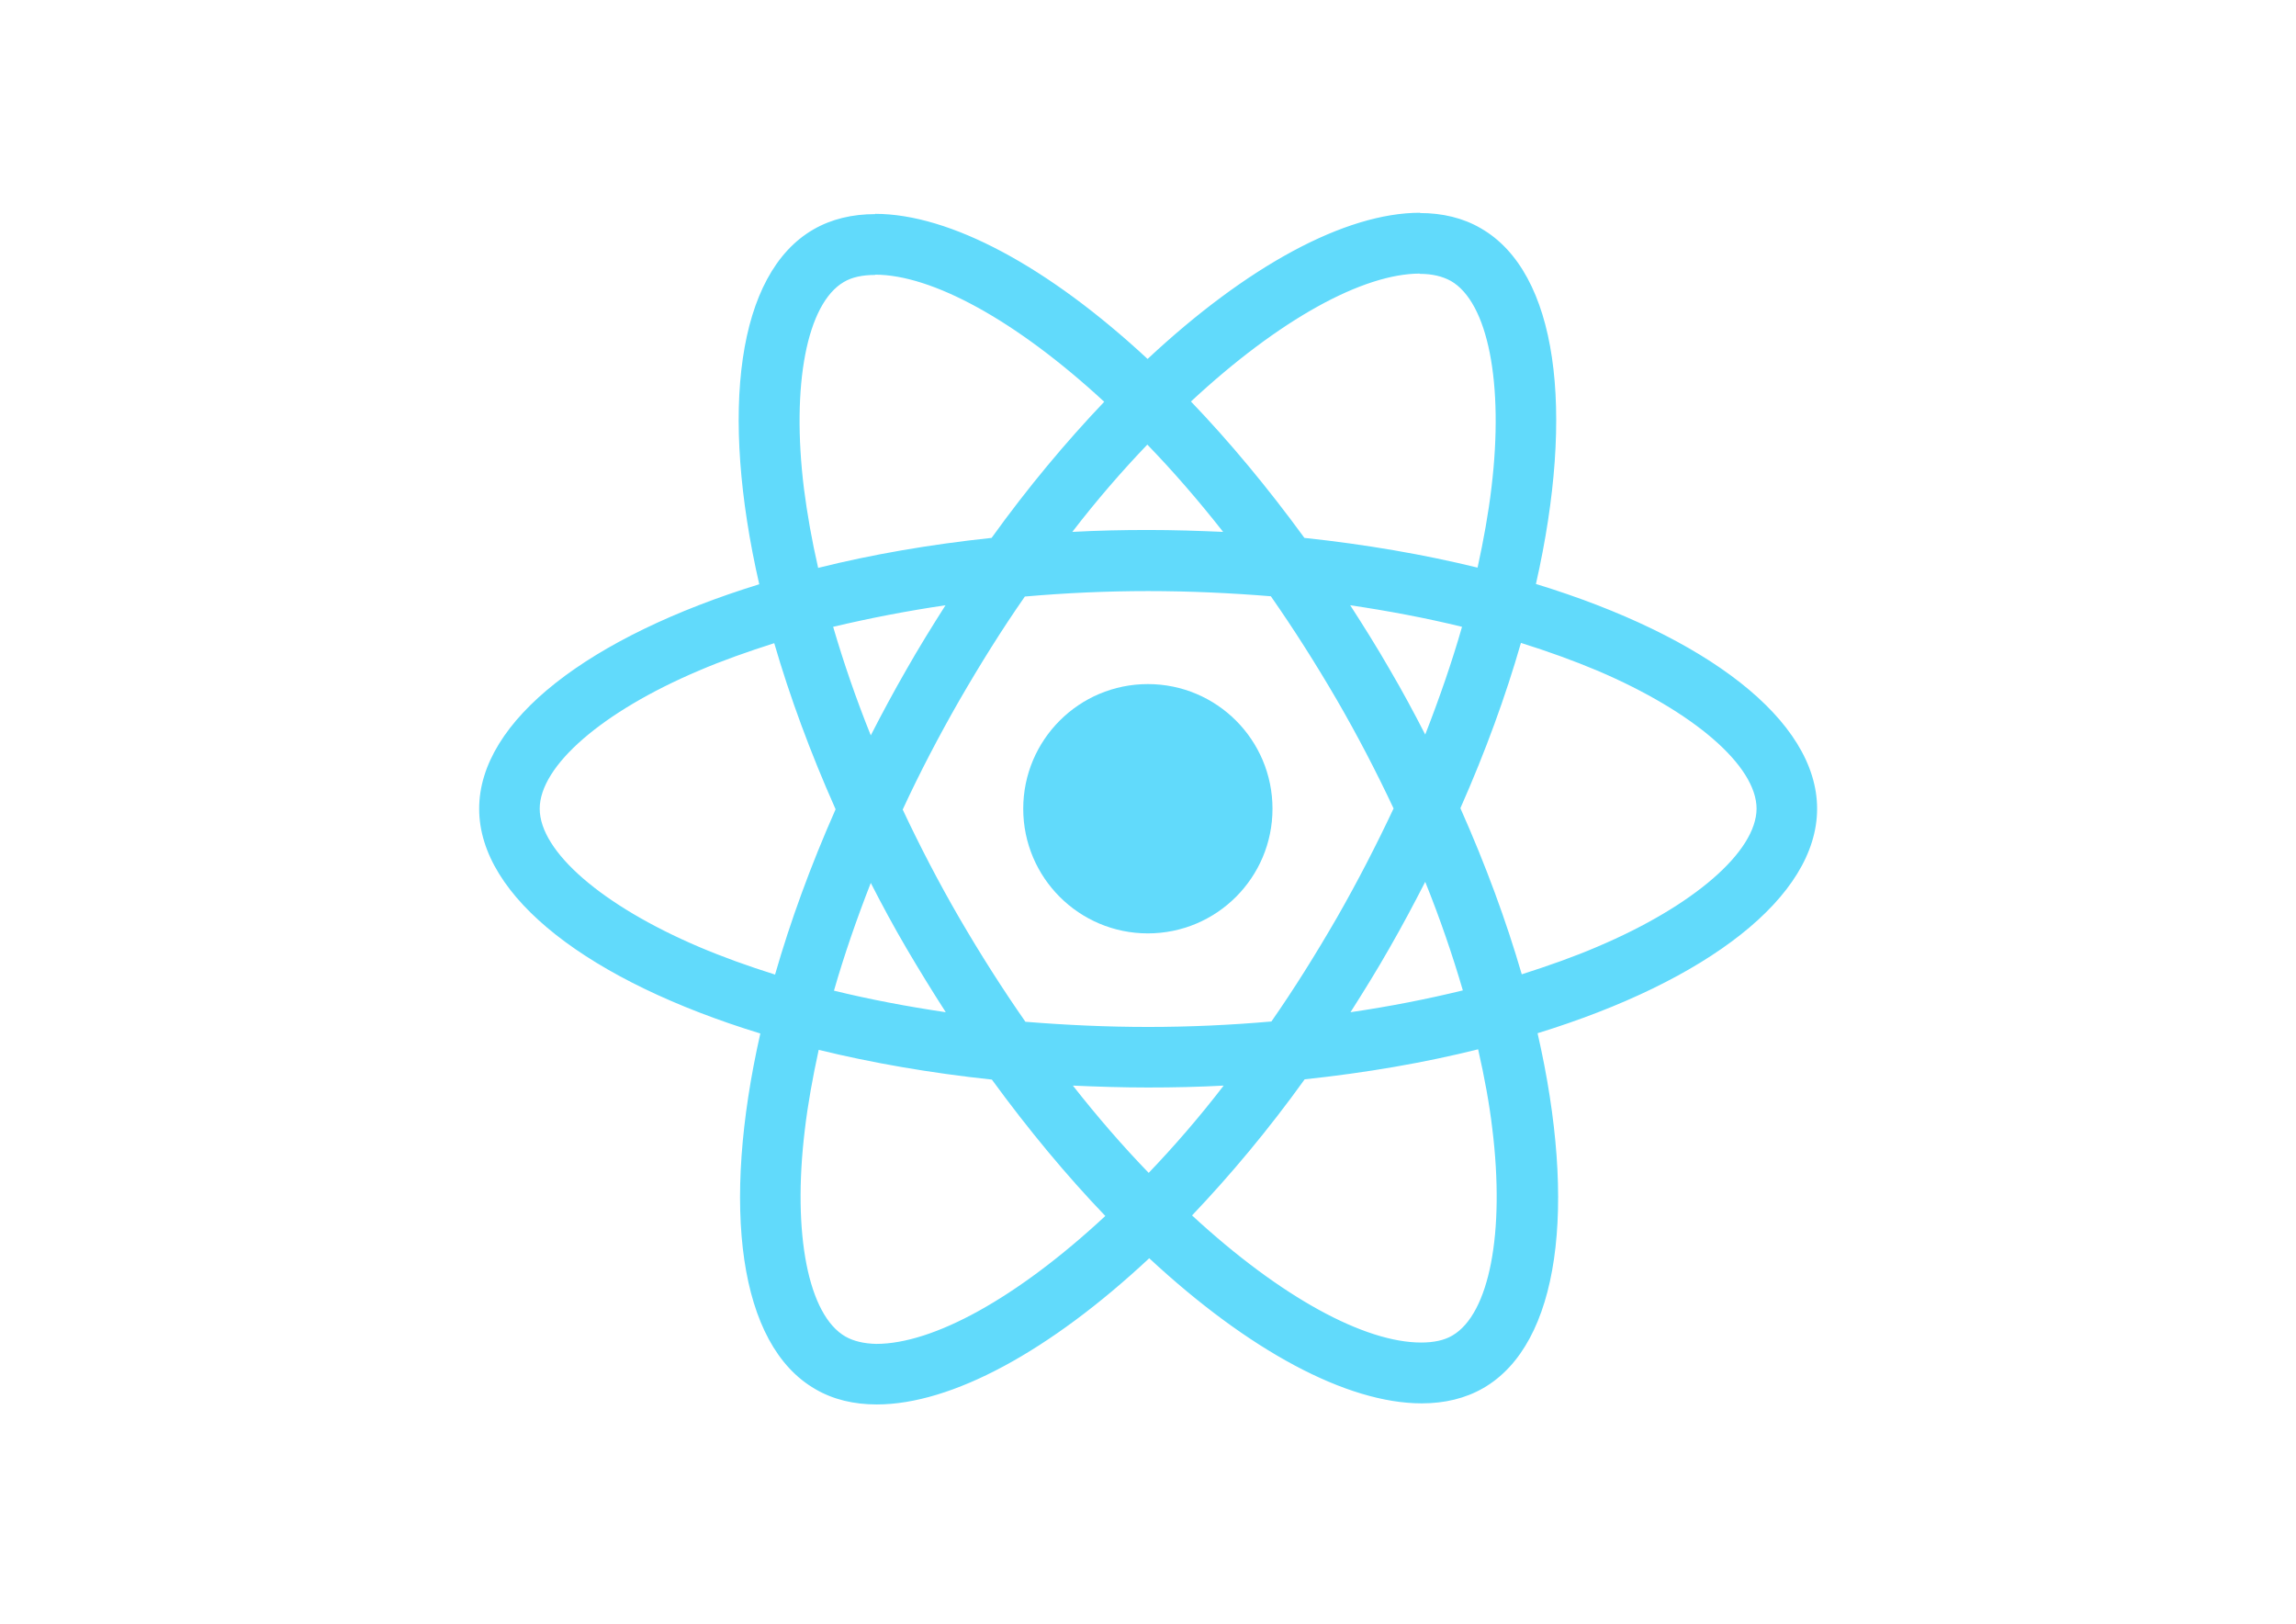
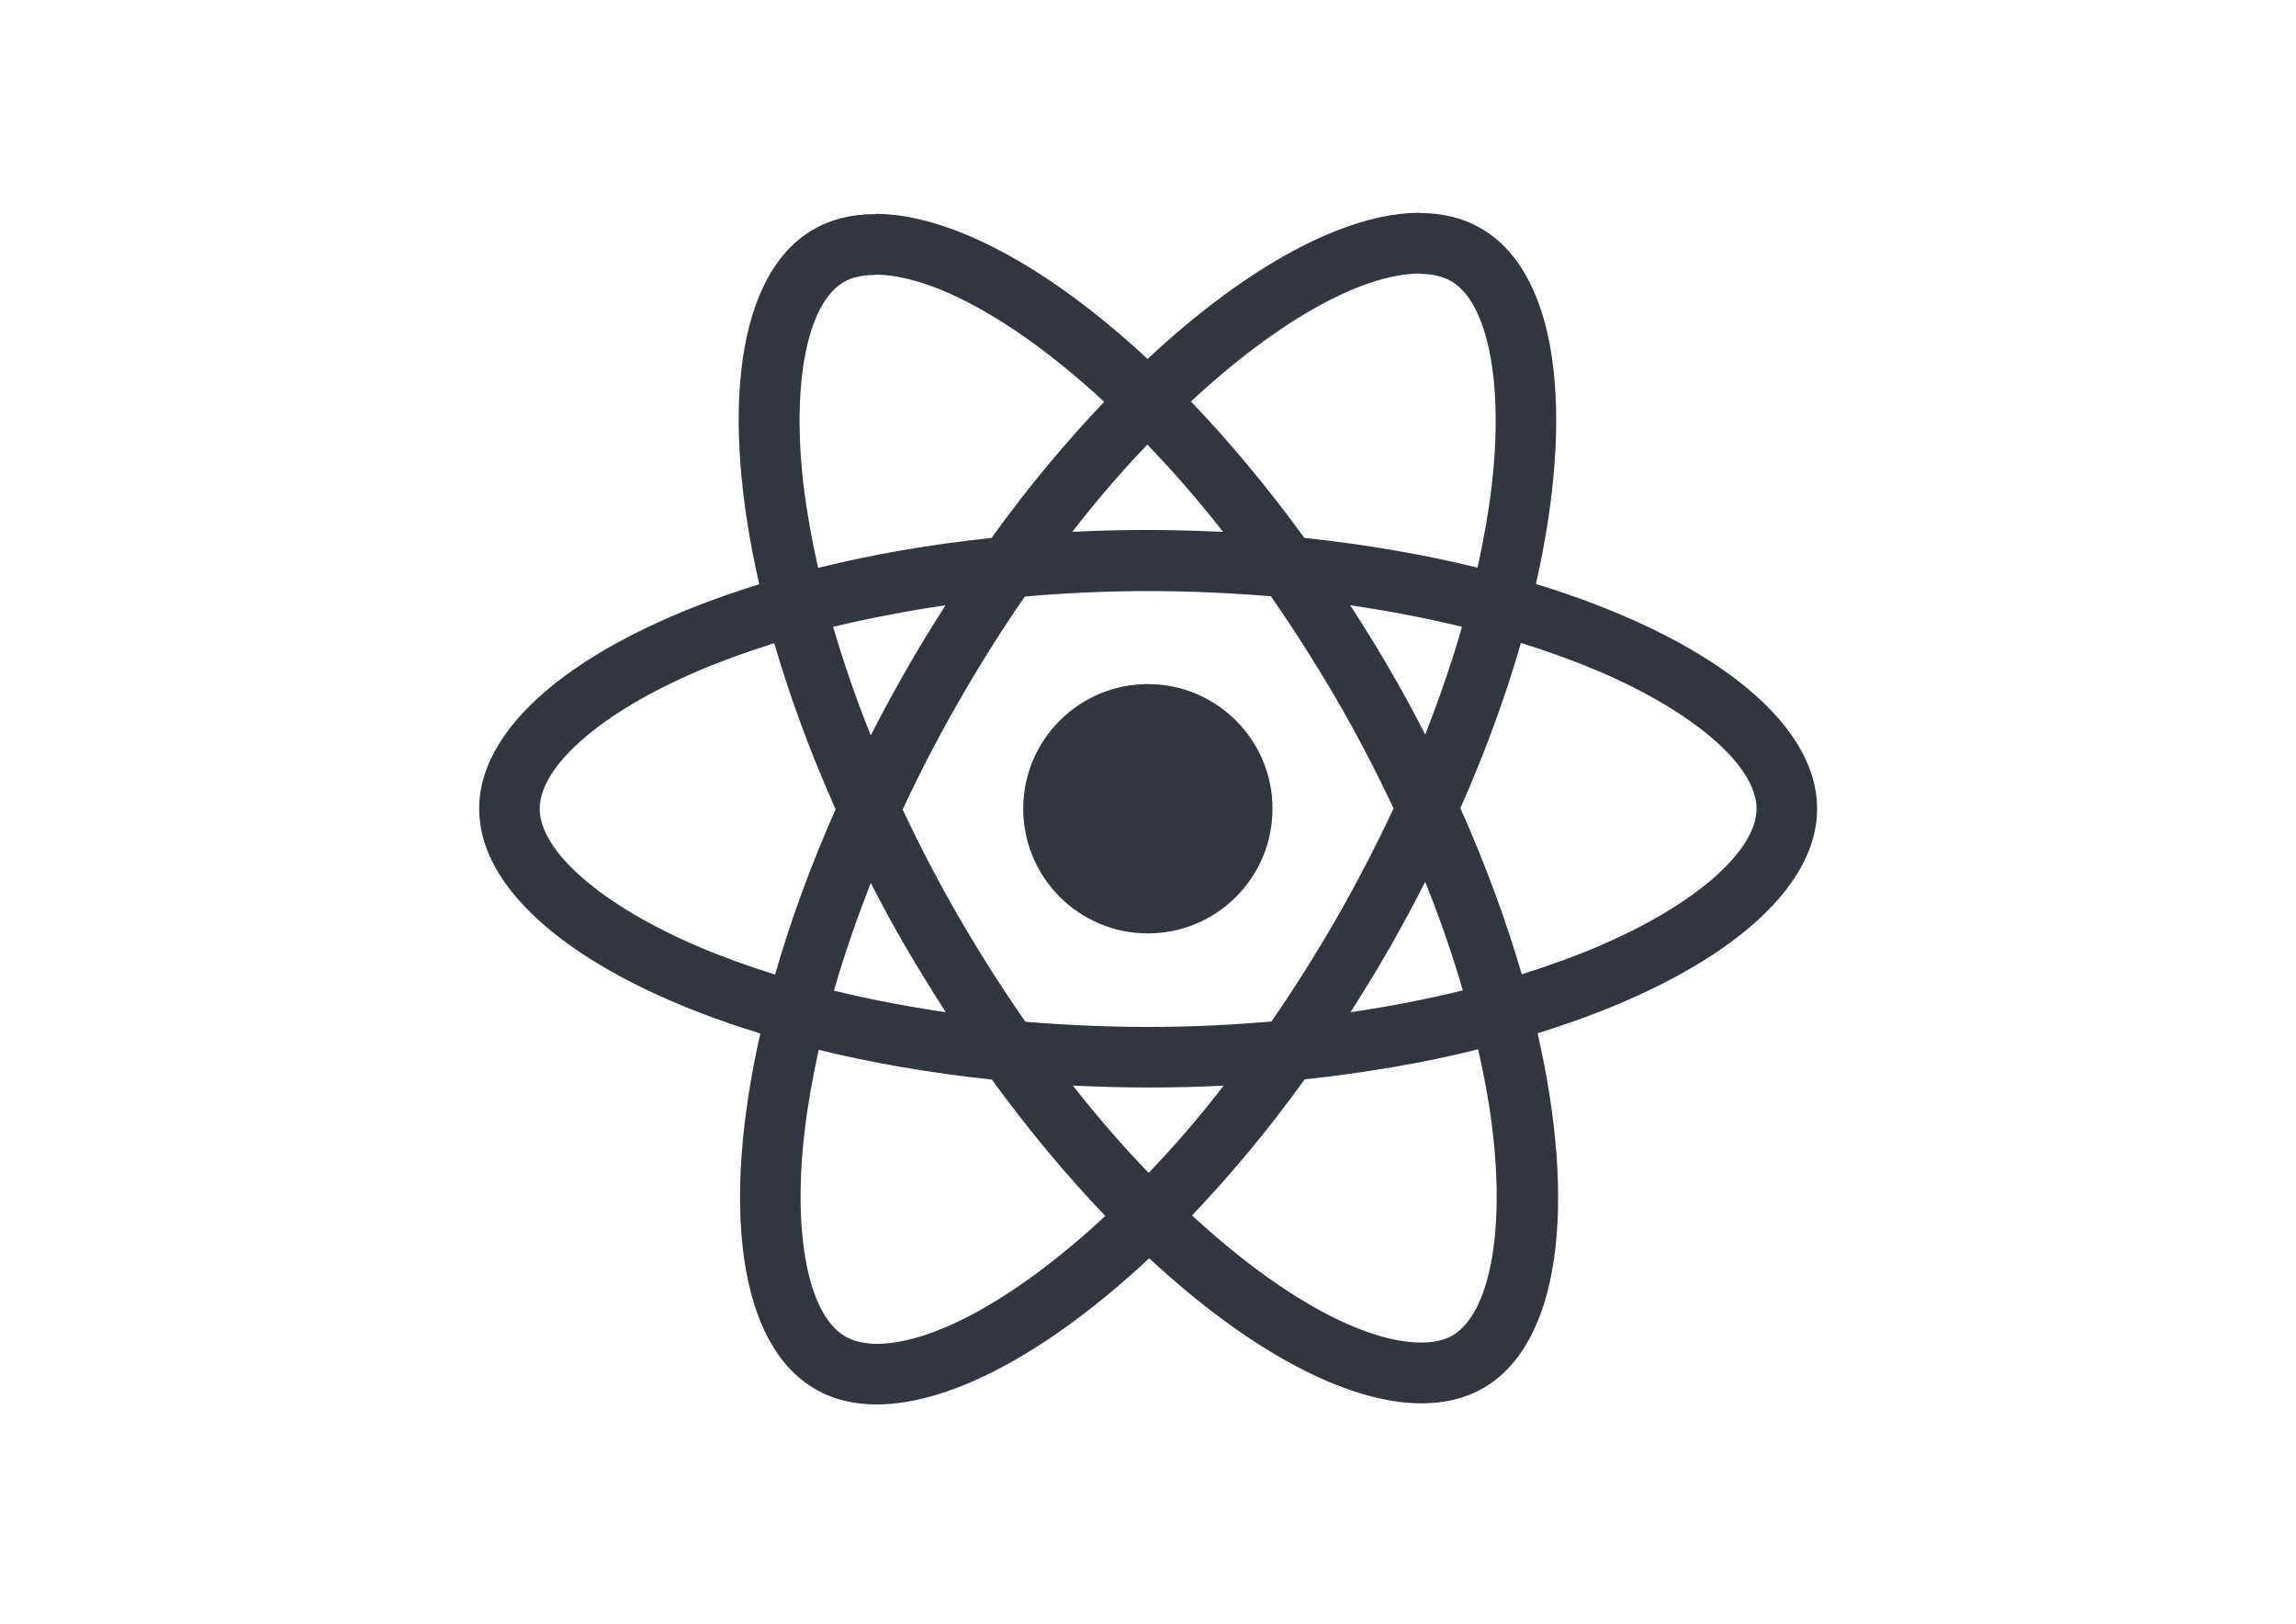
<svg xmlns="http://www.w3.org/2000/svg" viewBox="0 0 841.9 595.3">
-   <g fill="#61DAFB">
+   <g fill="#32363E">
    <path d="M666.3 296.5c0-32.5-40.7-63.3-103.1-82.4 14.4-63.6 8-114.2-20.2-130.4-6.5-3.8-14.1-5.6-22.4-5.6v22.3c4.6 0 8.3.9 11.4 2.6 13.6 7.8 19.5 37.5 14.9 75.7-1.1 9.4-2.9 19.3-5.1 29.4-19.6-4.8-41-8.5-63.5-10.9-13.5-18.5-27.5-35.3-41.6-50 32.6-30.3 63.2-46.9 84-46.9V78c-27.5 0-63.5 19.6-99.9 53.6-36.4-33.8-72.4-53.2-99.9-53.2v22.3c20.7 0 51.4 16.5 84 46.6-14 14.7-28 31.4-41.3 49.9-22.6 2.4-44 6.1-63.6 11-2.3-10-4-19.7-5.2-29-4.7-38.2 1.1-67.9 14.6-75.8 3-1.8 6.9-2.6 11.5-2.6V78.5c-8.4 0-16 1.8-22.6 5.6-28.1 16.2-34.4 66.7-19.9 130.1-62.2 19.2-102.7 49.9-102.7 82.3 0 32.5 40.7 63.3 103.1 82.4-14.4 63.6-8 114.2 20.2 130.4 6.5 3.8 14.1 5.6 22.5 5.6 27.5 0 63.5-19.6 99.9-53.6 36.4 33.8 72.4 53.2 99.9 53.2 8.4 0 16-1.8 22.6-5.6 28.1-16.2 34.4-66.7 19.9-130.1 62-19.1 102.5-49.9 102.5-82.3zm-130.2-66.7c-3.7 12.9-8.3 26.2-13.5 39.5-4.1-8-8.4-16-13.1-24-4.6-8-9.5-15.8-14.4-23.4 14.2 2.1 27.9 4.7 41 7.9zm-45.8 106.5c-7.8 13.5-15.8 26.3-24.1 38.2-14.9 1.3-30 2-45.2 2-15.1 0-30.2-.7-45-1.9-8.3-11.9-16.4-24.6-24.2-38-7.6-13.1-14.5-26.4-20.8-39.8 6.2-13.4 13.2-26.8 20.7-39.9 7.8-13.5 15.8-26.3 24.1-38.2 14.9-1.3 30-2 45.2-2 15.1 0 30.2.7 45 1.9 8.3 11.9 16.4 24.6 24.2 38 7.6 13.1 14.5 26.4 20.8 39.8-6.3 13.4-13.2 26.8-20.7 39.9zm32.3-13c5.4 13.4 10 26.8 13.8 39.8-13.1 3.2-26.9 5.9-41.2 8 4.9-7.7 9.8-15.6 14.4-23.7 4.6-8 8.9-16.1 13-24.1zM421.2 430c-9.3-9.6-18.6-20.3-27.8-32 9 .4 18.2.7 27.5.7 9.4 0 18.7-.2 27.8-.7-9 11.7-18.3 22.4-27.5 32zm-74.4-58.9c-14.2-2.1-27.9-4.7-41-7.9 3.7-12.9 8.3-26.2 13.5-39.5 4.1 8 8.4 16 13.1 24 4.7 8 9.5 15.8 14.4 23.4zM420.7 163c9.3 9.6 18.6 20.3 27.8 32-9-.4-18.2-.7-27.5-.7-9.4 0-18.7.2-27.8.7 9-11.7 18.3-22.4 27.5-32zm-74 58.9c-4.9 7.7-9.8 15.6-14.4 23.7-4.6 8-8.9 16-13 24-5.4-13.4-10-26.8-13.8-39.8 13.1-3.1 26.9-5.8 41.2-7.9zm-90.5 125.2c-35.4-15.1-58.3-34.9-58.3-50.6 0-15.7 22.9-35.6 58.3-50.6 8.6-3.7 18-7 27.7-10.1 5.7 19.6 13.2 40 22.5 60.9-9.2 20.8-16.6 41.1-22.2 60.6-9.9-3.1-19.3-6.5-28-10.2zM310 490c-13.6-7.8-19.5-37.5-14.9-75.7 1.1-9.4 2.9-19.3 5.1-29.4 19.6 4.8 41 8.5 63.5 10.9 13.5 18.5 27.5 35.3 41.6 50-32.6 30.3-63.2 46.9-84 46.9-4.5-.1-8.3-1-11.3-2.7zm237.2-76.2c4.7 38.2-1.1 67.9-14.6 75.8-3 1.8-6.9 2.6-11.5 2.6-20.7 0-51.4-16.5-84-46.6 14-14.7 28-31.4 41.3-49.9 22.6-2.4 44-6.1 63.6-11 2.3 10.1 4.1 19.8 5.2 29.1zm38.5-66.7c-8.6 3.7-18 7-27.7 10.1-5.7-19.6-13.2-40-22.5-60.9 9.2-20.8 16.6-41.1 22.2-60.6 9.9 3.1 19.3 6.5 28.1 10.2 35.4 15.1 58.3 34.9 58.3 50.6-.1 15.7-23 35.6-58.4 50.6zM320.8 78.4z" />
    <circle cx="420.9" cy="296.5" r="45.7" />
    <path d="M520.5 78.1z" />
  </g>
</svg>
